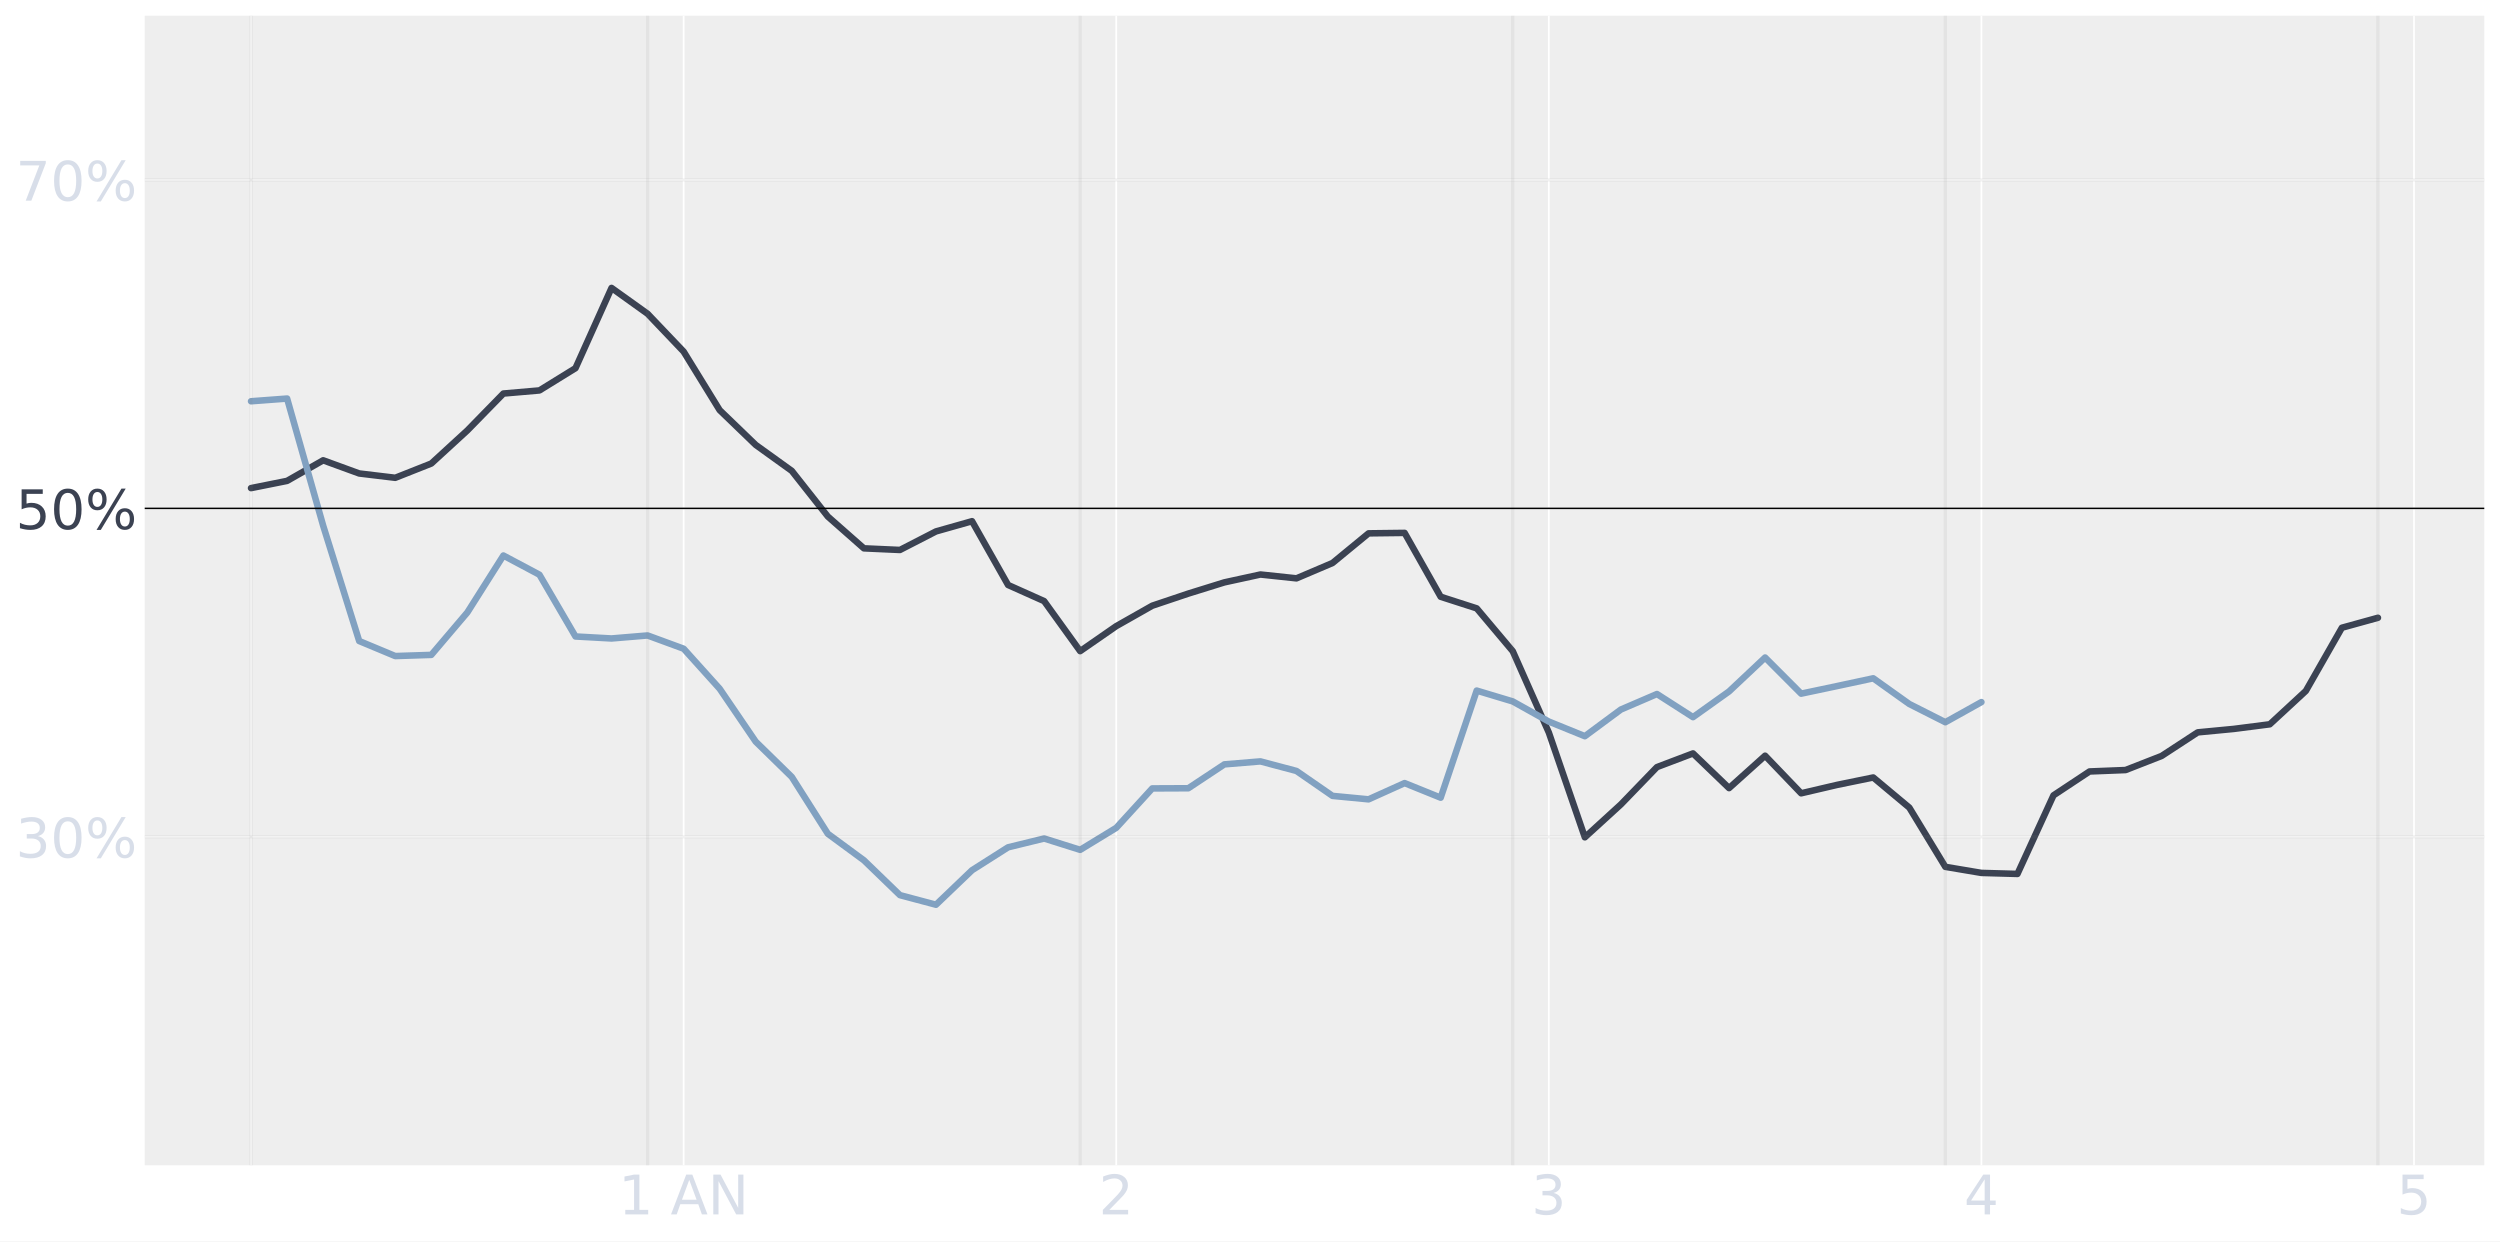
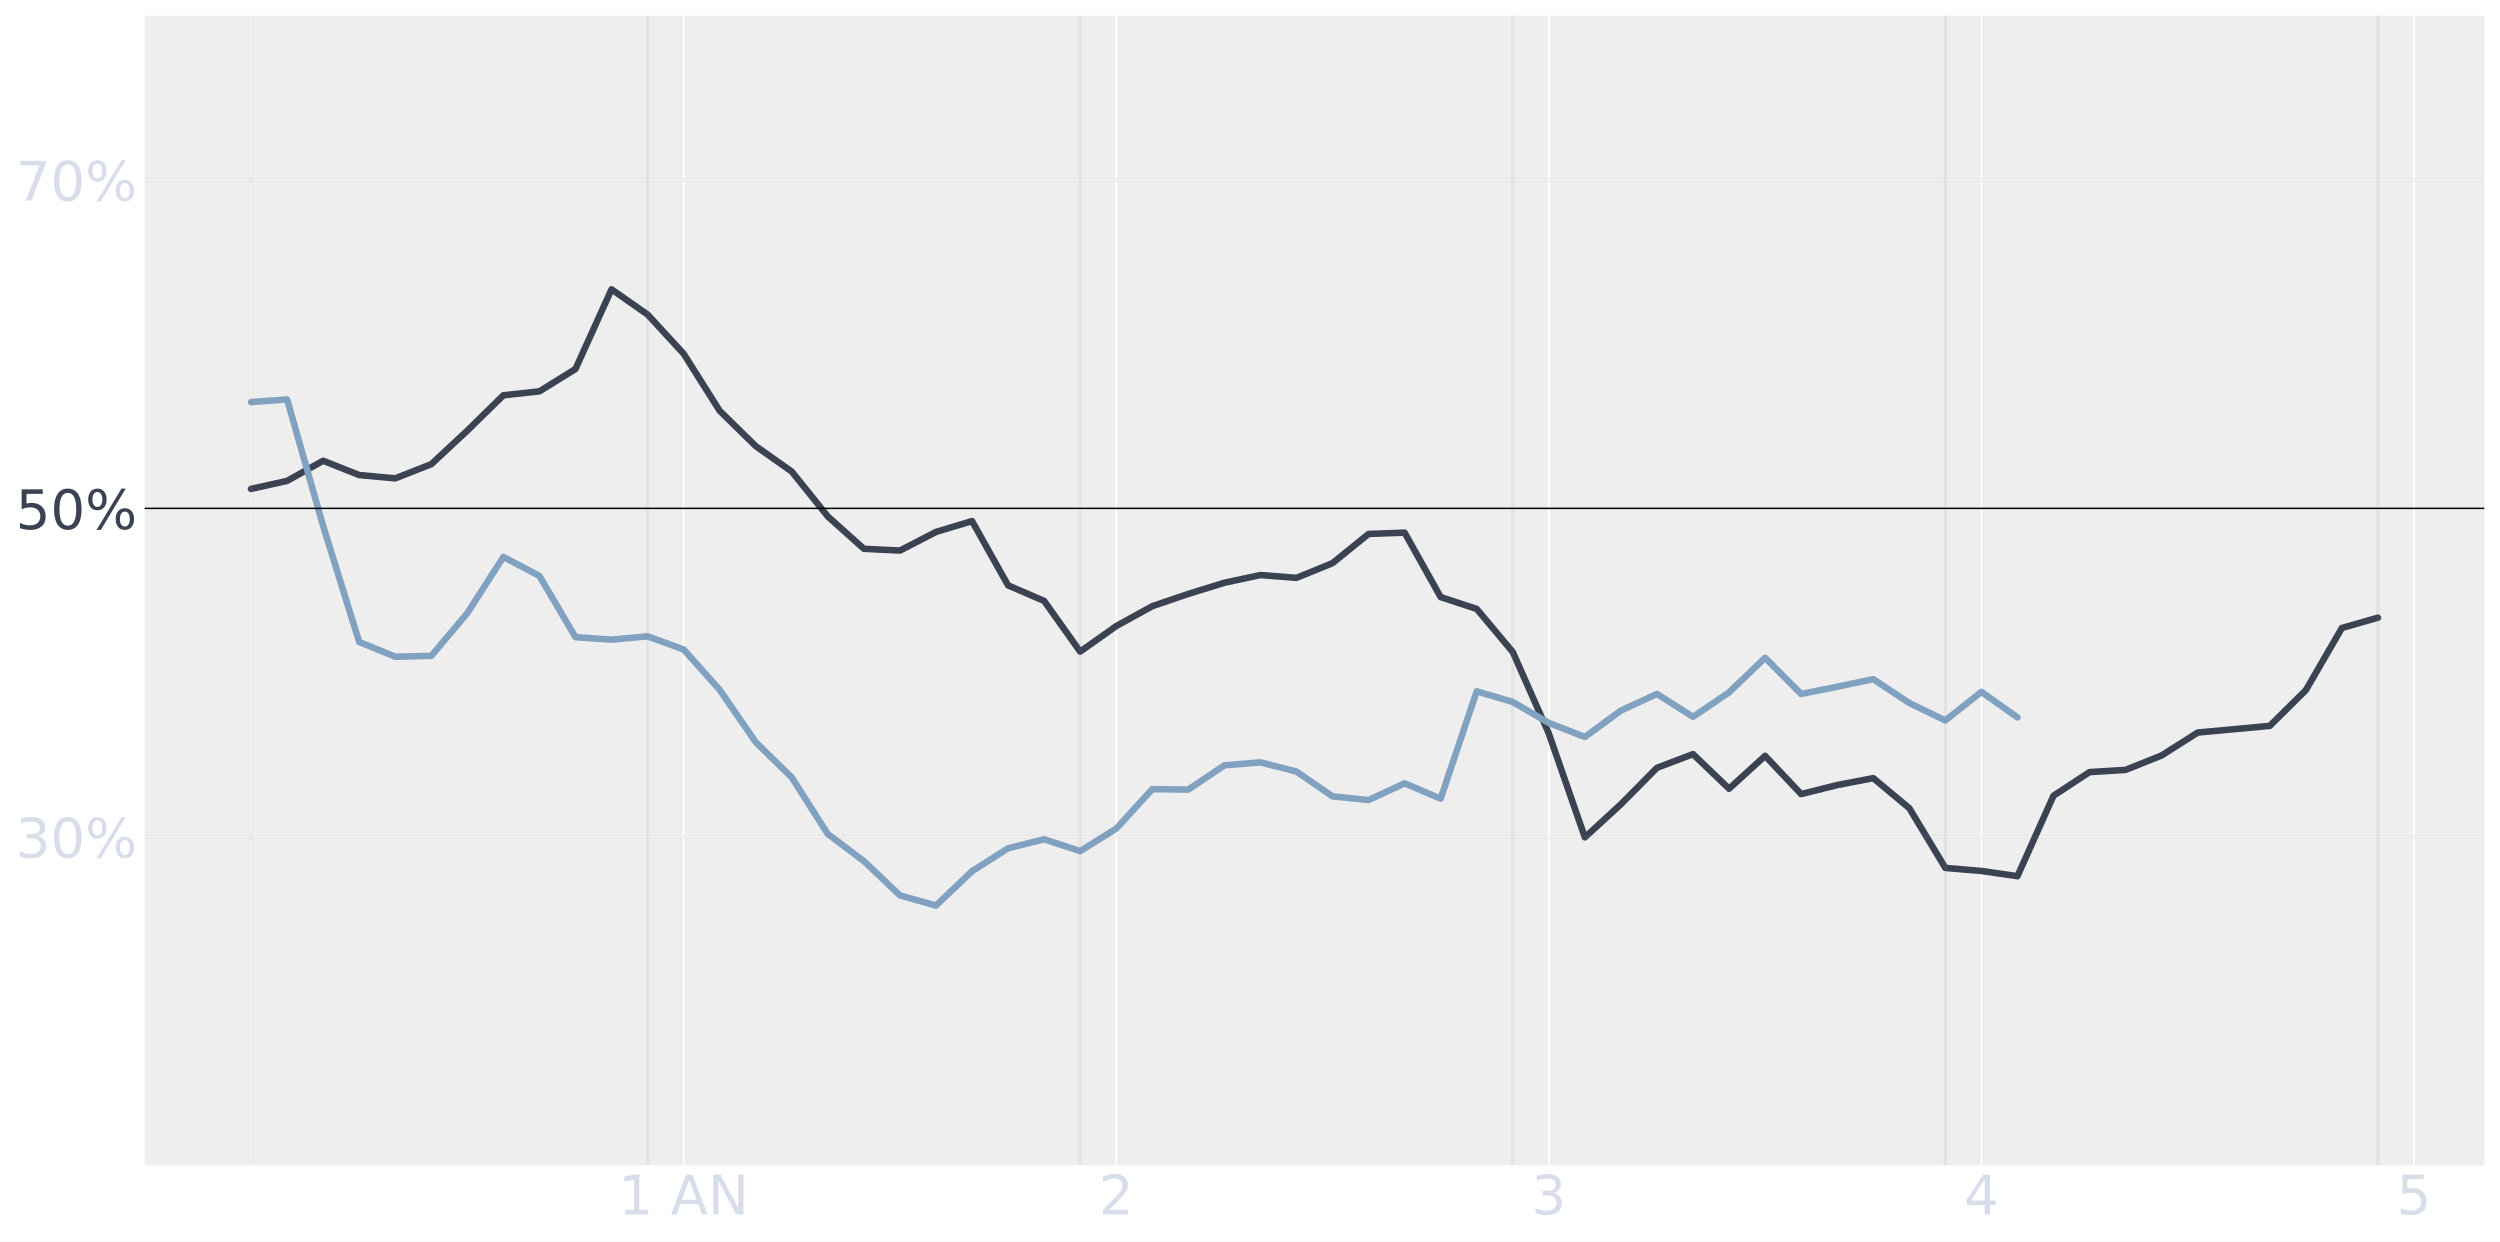
<svg xmlns="http://www.w3.org/2000/svg" xmlns:xlink="http://www.w3.org/1999/xlink" height="568.515pt" version="1.1" viewBox="0 0 1144.836 568.515" width="1144.836pt">
  <defs>
    <style type="text/css">*{stroke-linecap:butt;stroke-linejoin:round;}</style>
  </defs>
  <g id="figure_1">
    <g id="patch_1">
      <path d="M 0 568.515  L 1144.836 568.515  L 1144.836 0  L 0 0  z " style="fill:#ffffff;" />
    </g>
    <g id="axes_1">
      <g id="patch_2">
        <path d="M 66.266 533.62  L 1137.636 533.62  L 1137.636 7.2  L 66.266 7.2  z " style="fill:#eeeeee;" />
      </g>
      <g id="matplotlib.axis_1">
        <g id="xtick_1">
          <g id="line2d_1">
-             <path clip-path="url(#pd5b9aa4e35)" d="M 114.965 533.62  L 114.965 7.2  " style="fill:none;stroke:#ffffff;stroke-linecap:round;stroke-width:0.8;" />
+             <path clip-path="url(#pd1c9b41d59)" d="M 114.965 533.62  L 114.965 7.2  " style="fill:none;stroke:#ffffff;stroke-linecap:round;stroke-width:0.8;" />
          </g>
          <g id="line2d_2" />
        </g>
        <g id="xtick_2">
          <g id="line2d_3">
-             <path clip-path="url(#pd5b9aa4e35)" d="M 313.061 533.62  L 313.061 7.2  " style="fill:none;stroke:#ffffff;stroke-linecap:round;stroke-width:0.8;" />
+             <path clip-path="url(#pd1c9b41d59)" d="M 313.061 533.62  L 313.061 7.2  " style="fill:none;stroke:#ffffff;stroke-linecap:round;stroke-width:0.8;" />
          </g>
          <g id="line2d_4" />
          <g id="text_1">
            <g style="fill:#d8dee9;" transform="translate(283.2331 556.1161)scale(0.25 -0.25)">
              <defs>
                <path d="M 794 531  L 1825 531  L 1825 4091  L 703 3866  L 703 4441  L 1819 4666  L 2450 4666  L 2450 531  L 3481 531  L 3481 0  L 794 0  L 794 531  z " id="DejaVuSans-31" transform="scale(0.015625)" />
                <path id="DejaVuSans-20" transform="scale(0.015625)" />
                <path d="M 2188 4044  L 1331 1722  L 3047 1722  L 2188 4044  z M 1831 4666  L 2547 4666  L 4325 0  L 3669 0  L 3244 1197  L 1141 1197  L 716 0  L 50 0  L 1831 4666  z " id="DejaVuSans-41" transform="scale(0.015625)" />
                <path d="M 628 4666  L 1478 4666  L 3547 763  L 3547 4666  L 4159 4666  L 4159 0  L 3309 0  L 1241 3903  L 1241 0  L 628 0  L 628 4666  z " id="DejaVuSans-4e" transform="scale(0.015625)" />
              </defs>
              <use xlink:href="#DejaVuSans-31" />
              <use x="63.623" xlink:href="#DejaVuSans-20" />
              <use x="95.41" xlink:href="#DejaVuSans-41" />
              <use x="163.818" xlink:href="#DejaVuSans-4e" />
            </g>
          </g>
        </g>
        <g id="xtick_3">
          <g id="line2d_5">
-             <path clip-path="url(#pd5b9aa4e35)" d="M 511.157 533.62  L 511.157 7.2  " style="fill:none;stroke:#ffffff;stroke-linecap:round;stroke-width:0.8;" />
+             <path clip-path="url(#pd1c9b41d59)" d="M 511.157 533.62  L 511.157 7.2  " style="fill:none;stroke:#ffffff;stroke-linecap:round;stroke-width:0.8;" />
          </g>
          <g id="line2d_6" />
          <g id="text_2">
            <g style="fill:#d8dee9;" transform="translate(503.2042 556.1161)scale(0.25 -0.25)">
              <defs>
                <path d="M 1228 531  L 3431 531  L 3431 0  L 469 0  L 469 531  Q 828 903 1448 1529  Q 2069 2156 2228 2338  Q 2531 2678 2651 2914  Q 2772 3150 2772 3378  Q 2772 3750 2511 3984  Q 2250 4219 1831 4219  Q 1534 4219 1204 4116  Q 875 4013 500 3803  L 500 4441  Q 881 4594 1212 4672  Q 1544 4750 1819 4750  Q 2544 4750 2975 4387  Q 3406 4025 3406 3419  Q 3406 3131 3298 2873  Q 3191 2616 2906 2266  Q 2828 2175 2409 1742  Q 1991 1309 1228 531  z " id="DejaVuSans-32" transform="scale(0.015625)" />
              </defs>
              <use xlink:href="#DejaVuSans-32" />
            </g>
          </g>
        </g>
        <g id="xtick_4">
          <g id="line2d_7">
-             <path clip-path="url(#pd5b9aa4e35)" d="M 709.253 533.62  L 709.253 7.2  " style="fill:none;stroke:#ffffff;stroke-linecap:round;stroke-width:0.8;" />
+             <path clip-path="url(#pd1c9b41d59)" d="M 709.253 533.62  L 709.253 7.2  " style="fill:none;stroke:#ffffff;stroke-linecap:round;stroke-width:0.8;" />
          </g>
          <g id="line2d_8" />
          <g id="text_3">
            <g style="fill:#d8dee9;" transform="translate(701.3004 556.1161)scale(0.25 -0.25)">
              <defs>
                <path d="M 2597 2516  Q 3050 2419 3304 2112  Q 3559 1806 3559 1356  Q 3559 666 3084 287  Q 2609 -91 1734 -91  Q 1441 -91 1130 -33  Q 819 25 488 141  L 488 750  Q 750 597 1062 519  Q 1375 441 1716 441  Q 2309 441 2620 675  Q 2931 909 2931 1356  Q 2931 1769 2642 2001  Q 2353 2234 1838 2234  L 1294 2234  L 1294 2753  L 1863 2753  Q 2328 2753 2575 2939  Q 2822 3125 2822 3475  Q 2822 3834 2567 4026  Q 2313 4219 1838 4219  Q 1578 4219 1281 4162  Q 984 4106 628 3988  L 628 4550  Q 988 4650 1302 4700  Q 1616 4750 1894 4750  Q 2613 4750 3031 4423  Q 3450 4097 3450 3541  Q 3450 3153 3228 2886  Q 3006 2619 2597 2516  z " id="DejaVuSans-33" transform="scale(0.015625)" />
              </defs>
              <use xlink:href="#DejaVuSans-33" />
            </g>
          </g>
        </g>
        <g id="xtick_5">
          <g id="line2d_9">
-             <path clip-path="url(#pd5b9aa4e35)" d="M 907.35 533.62  L 907.35 7.2  " style="fill:none;stroke:#ffffff;stroke-linecap:round;stroke-width:0.8;" />
+             <path clip-path="url(#pd1c9b41d59)" d="M 907.35 533.62  L 907.35 7.2  " style="fill:none;stroke:#ffffff;stroke-linecap:round;stroke-width:0.8;" />
          </g>
          <g id="line2d_10" />
          <g id="text_4">
            <g style="fill:#d8dee9;" transform="translate(899.3965 556.1161)scale(0.25 -0.25)">
              <defs>
                <path d="M 2419 4116  L 825 1625  L 2419 1625  L 2419 4116  z M 2253 4666  L 3047 4666  L 3047 1625  L 3713 1625  L 3713 1100  L 3047 1100  L 3047 0  L 2419 0  L 2419 1100  L 313 1100  L 313 1709  L 2253 4666  z " id="DejaVuSans-34" transform="scale(0.015625)" />
              </defs>
              <use xlink:href="#DejaVuSans-34" />
            </g>
          </g>
        </g>
        <g id="xtick_6">
          <g id="line2d_11">
-             <path clip-path="url(#pd5b9aa4e35)" d="M 1105.446 533.62  L 1105.446 7.2  " style="fill:none;stroke:#ffffff;stroke-linecap:round;stroke-width:0.8;" />
+             <path clip-path="url(#pd1c9b41d59)" d="M 1105.446 533.62  L 1105.446 7.2  " style="fill:none;stroke:#ffffff;stroke-linecap:round;stroke-width:0.8;" />
          </g>
          <g id="line2d_12" />
          <g id="text_5">
            <g style="fill:#d8dee9;" transform="translate(1097.493 556.1161)scale(0.25 -0.25)">
              <defs>
                <path d="M 691 4666  L 3169 4666  L 3169 4134  L 1269 4134  L 1269 2991  Q 1406 3038 1543 3061  Q 1681 3084 1819 3084  Q 2600 3084 3056 2656  Q 3513 2228 3513 1497  Q 3513 744 3044 326  Q 2575 -91 1722 -91  Q 1428 -91 1123 -41  Q 819 9 494 109  L 494 744  Q 775 591 1075 516  Q 1375 441 1709 441  Q 2250 441 2565 725  Q 2881 1009 2881 1497  Q 2881 1984 2565 2268  Q 2250 2553 1709 2553  Q 1456 2553 1204 2497  Q 953 2441 691 2322  L 691 4666  z " id="DejaVuSans-35" transform="scale(0.015625)" />
              </defs>
              <use xlink:href="#DejaVuSans-35" />
            </g>
          </g>
        </g>
      </g>
      <g id="matplotlib.axis_2">
        <g id="ytick_1">
          <g id="line2d_13">
-             <path clip-path="url(#pd5b9aa4e35)" d="M 66.266 383.214  L 1137.636 383.214  " style="fill:none;stroke:#ffffff;stroke-linecap:round;stroke-width:0.8;" />
+             <path clip-path="url(#pd1c9b41d59)" d="M 66.266 383.214  L 1137.636 383.214  " style="fill:none;stroke:#ffffff;stroke-linecap:round;stroke-width:0.8;" />
          </g>
          <g id="line2d_14" />
          <g id="text_6">
            <g style="fill:#d8dee9;" transform="translate(7.2 392.7123)scale(0.25 -0.25)">
              <defs>
                <path d="M 2034 4250  Q 1547 4250 1301 3770  Q 1056 3291 1056 2328  Q 1056 1369 1301 889  Q 1547 409 2034 409  Q 2525 409 2770 889  Q 3016 1369 3016 2328  Q 3016 3291 2770 3770  Q 2525 4250 2034 4250  z M 2034 4750  Q 2819 4750 3233 4129  Q 3647 3509 3647 2328  Q 3647 1150 3233 529  Q 2819 -91 2034 -91  Q 1250 -91 836 529  Q 422 1150 422 2328  Q 422 3509 836 4129  Q 1250 4750 2034 4750  z " id="DejaVuSans-30" transform="scale(0.015625)" />
                <path d="M 4653 2053  Q 4381 2053 4226 1822  Q 4072 1591 4072 1178  Q 4072 772 4226 539  Q 4381 306 4653 306  Q 4919 306 5073 539  Q 5228 772 5228 1178  Q 5228 1588 5073 1820  Q 4919 2053 4653 2053  z M 4653 2450  Q 5147 2450 5437 2106  Q 5728 1763 5728 1178  Q 5728 594 5436 251  Q 5144 -91 4653 -91  Q 4153 -91 3862 251  Q 3572 594 3572 1178  Q 3572 1766 3864 2108  Q 4156 2450 4653 2450  z M 1428 4353  Q 1159 4353 1004 4120  Q 850 3888 850 3481  Q 850 3069 1003 2837  Q 1156 2606 1428 2606  Q 1700 2606 1854 2837  Q 2009 3069 2009 3481  Q 2009 3884 1853 4118  Q 1697 4353 1428 4353  z M 4250 4750  L 4750 4750  L 1831 -91  L 1331 -91  L 4250 4750  z M 1428 4750  Q 1922 4750 2215 4408  Q 2509 4066 2509 3481  Q 2509 2891 2217 2550  Q 1925 2209 1428 2209  Q 931 2209 642 2551  Q 353 2894 353 3481  Q 353 4063 643 4406  Q 934 4750 1428 4750  z " id="DejaVuSans-25" transform="scale(0.015625)" />
              </defs>
              <use xlink:href="#DejaVuSans-33" />
              <use x="63.623" xlink:href="#DejaVuSans-30" />
              <use x="127.246" xlink:href="#DejaVuSans-25" />
            </g>
          </g>
        </g>
        <g id="ytick_2">
          <g id="line2d_15">
-             <path clip-path="url(#pd5b9aa4e35)" d="M 66.266 232.809  L 1137.636 232.809  " style="fill:none;stroke:#ffffff;stroke-linecap:round;stroke-width:0.8;" />
+             <path clip-path="url(#pd1c9b41d59)" d="M 66.266 232.809  L 1137.636 232.809  " style="fill:none;stroke:#ffffff;stroke-linecap:round;stroke-width:0.8;" />
          </g>
          <g id="line2d_16" />
          <g id="text_7">
            <g style="fill:#3b4252;" transform="translate(7.2 242.3066)scale(0.25 -0.25)">
              <use xlink:href="#DejaVuSans-35" />
              <use x="63.623" xlink:href="#DejaVuSans-30" />
              <use x="127.246" xlink:href="#DejaVuSans-25" />
            </g>
          </g>
        </g>
        <g id="ytick_3">
          <g id="line2d_17">
-             <path clip-path="url(#pd5b9aa4e35)" d="M 66.266 82.403  L 1137.636 82.403  " style="fill:none;stroke:#ffffff;stroke-linecap:round;stroke-width:0.8;" />
+             <path clip-path="url(#pd1c9b41d59)" d="M 66.266 82.403  L 1137.636 82.403  " style="fill:none;stroke:#ffffff;stroke-linecap:round;stroke-width:0.8;" />
          </g>
          <g id="line2d_18" />
          <g id="text_8">
            <g style="fill:#d8dee9;" transform="translate(7.2 91.9009)scale(0.25 -0.25)">
              <defs>
                <path d="M 525 4666  L 3525 4666  L 3525 4397  L 1831 0  L 1172 0  L 2766 4134  L 525 4134  L 525 4666  z " id="DejaVuSans-37" transform="scale(0.015625)" />
              </defs>
              <use xlink:href="#DejaVuSans-37" />
              <use x="63.623" xlink:href="#DejaVuSans-30" />
              <use x="127.246" xlink:href="#DejaVuSans-25" />
            </g>
          </g>
        </g>
      </g>
      <g id="line2d_19">
-         <path clip-path="url(#pd5b9aa4e35)" d="M 114.965 223.521  L 131.473 220.211  L 147.981 210.787  L 164.489 216.817  L 180.997 218.799  L 197.505 212.259  L 214.013 197.12  L 230.521 180.215  L 247.029 178.789  L 263.537 168.597  L 280.045 131.858  L 296.553 143.683  L 313.061 161.009  L 329.569 187.826  L 346.077 203.747  L 362.585 215.623  L 379.093 236.545  L 395.601 251.101  L 412.109 251.846  L 428.617 243.358  L 445.125 238.681  L 461.633 267.883  L 478.141 275.271  L 494.649 298.17  L 511.157 286.734  L 527.665 277.374  L 544.173 271.824  L 560.681 266.69  L 577.189 263.087  L 593.697 264.844  L 610.205 257.813  L 626.713 244.239  L 643.221 244.031  L 659.729 273.272  L 676.237 278.592  L 692.745 298.203  L 709.253 335.433  L 725.761 383.433  L 742.27 368.36  L 758.778 351.275  L 775.286 345.016  L 791.794 360.903  L 808.302 346.064  L 824.81 363.277  L 841.318 359.416  L 857.826 356.034  L 874.334 369.825  L 890.842 396.958  L 907.35 399.735  L 923.858 400.2  L 940.366 364.213  L 956.874 353.28  L 973.382 352.628  L 989.89 346.172  L 1006.398 335.377  L 1022.906 333.799  L 1039.414 331.677  L 1055.922 316.403  L 1072.43 287.465  L 1088.938 282.901  " style="fill:none;stroke:#3b4252;stroke-linecap:round;stroke-width:3;" />
+         <path clip-path="url(#pd1c9b41d59)" d="M 114.965 223.893  L 131.473 220.221  L 147.981 210.993  L 164.489 217.541  L 180.997 219.055  L 197.505 212.557  L 214.013 197.19  L 230.521 181.01  L 247.029 179.21  L 263.537 168.966  L 280.045 132.503  L 296.553 144.039  L 313.061 161.984  L 329.569 188.128  L 346.077 204.305  L 362.585 215.955  L 379.093 236.519  L 395.601 251.306  L 412.109 252.125  L 428.617 243.594  L 445.125 238.619  L 461.633 268.064  L 478.141 275.179  L 494.649 298.392  L 511.157 286.709  L 527.665 277.599  L 544.173 271.972  L 560.681 266.862  L 577.189 263.338  L 593.697 264.616  L 610.205 257.881  L 626.713 244.511  L 643.221 243.913  L 659.729 273.428  L 676.237 278.846  L 692.745 298.569  L 709.253 335.893  L 725.761 383.451  L 742.27 368.288  L 758.778 351.609  L 775.286 345.346  L 791.794 361.173  L 808.302 346.136  L 824.81 363.632  L 841.318 359.506  L 857.826 356.336  L 874.334 370.096  L 890.842 397.455  L 907.35 398.851  L 923.858 401.224  L 940.366 364.386  L 956.874 353.57  L 973.382 352.559  L 989.89 345.956  L 1006.398 335.457  L 1022.906 333.939  L 1039.414 332.398  L 1055.922 316.052  L 1072.43 287.58  L 1088.938 282.855  " style="fill:none;stroke:#3b4252;stroke-linecap:round;stroke-width:3;" />
      </g>
      <g id="line2d_20">
-         <path clip-path="url(#pd5b9aa4e35)" d="M 114.965 183.751  L 131.473 182.514  L 147.981 240.709  L 164.489 293.549  L 180.997 300.431  L 197.505 299.894  L 214.013 280.461  L 230.521 254.394  L 247.029 263.176  L 263.537 291.465  L 280.045 292.377  L 296.553 290.999  L 313.061 297.066  L 329.569 315.411  L 346.077 339.645  L 362.585 355.79  L 379.093 381.808  L 395.601 393.947  L 412.109 409.912  L 428.617 414.307  L 445.125 398.505  L 461.633 388.017  L 478.141 383.976  L 494.649 389.172  L 511.157 379.105  L 527.665 361.041  L 544.173 360.965  L 560.681 350.03  L 577.189 348.667  L 593.697 353.052  L 610.205 364.462  L 626.713 366.046  L 643.221 358.606  L 659.729 365.285  L 676.237 316.245  L 692.745 321.209  L 709.253 330.423  L 725.761 337.131  L 742.27 324.913  L 758.778 317.817  L 775.286 328.405  L 791.794 316.633  L 808.302 301.107  L 824.81 317.649  L 841.318 314.161  L 857.826 310.618  L 874.334 322.382  L 890.842 330.727  L 907.35 321.518  " style="fill:none;stroke:#81a1c1;stroke-linecap:round;stroke-width:3;" />
+         <path clip-path="url(#pd1c9b41d59)" d="M 114.965 184.137  L 131.473 182.914  L 147.981 240.882  L 164.489 293.977  L 180.997 300.738  L 197.505 300.337  L 214.013 280.746  L 230.521 255.038  L 247.029 263.742  L 263.537 291.785  L 280.045 292.915  L 296.553 291.404  L 313.061 297.421  L 329.569 315.889  L 346.077 339.856  L 362.585 356.047  L 379.093 381.943  L 395.601 394.322  L 412.109 410.027  L 428.617 414.686  L 445.125 398.947  L 461.633 388.459  L 478.141 384.33  L 494.649 389.767  L 511.157 379.454  L 527.665 361.381  L 544.173 361.575  L 560.681 350.473  L 577.189 349.098  L 593.697 353.333  L 610.205 364.674  L 626.713 366.367  L 643.221 358.711  L 659.729 365.724  L 676.237 316.582  L 692.745 321.456  L 709.253 331.053  L 725.761 337.487  L 742.27 325.392  L 758.778 317.777  L 775.286 328.276  L 791.794 317.042  L 808.302 301.221  L 824.81 317.784  L 841.318 314.502  L 857.826 310.992  L 874.334 321.936  L 890.842 329.92  L 907.35 316.829  L 923.858 328.5  " style="fill:none;stroke:#81a1c1;stroke-linecap:round;stroke-width:3;" />
      </g>
      <g id="line2d_21">
-         <path clip-path="url(#pd5b9aa4e35)" d="M 114.965 533.62  L 114.965 7.2  " style="fill:none;stroke:#808080;stroke-linecap:round;stroke-opacity:0.1;stroke-width:1.5;" />
+         <path clip-path="url(#pd1c9b41d59)" d="M 114.965 533.62  L 114.965 7.2  " style="fill:none;stroke:#808080;stroke-linecap:round;stroke-opacity:0.1;stroke-width:1.5;" />
      </g>
      <g id="line2d_22">
-         <path clip-path="url(#pd5b9aa4e35)" d="M 296.553 533.62  L 296.553 7.2  " style="fill:none;stroke:#808080;stroke-linecap:round;stroke-opacity:0.1;stroke-width:1.5;" />
+         <path clip-path="url(#pd1c9b41d59)" d="M 296.553 533.62  L 296.553 7.2  " style="fill:none;stroke:#808080;stroke-linecap:round;stroke-opacity:0.1;stroke-width:1.5;" />
      </g>
      <g id="line2d_23">
-         <path clip-path="url(#pd5b9aa4e35)" d="M 494.649 533.62  L 494.649 7.2  " style="fill:none;stroke:#808080;stroke-linecap:round;stroke-opacity:0.1;stroke-width:1.5;" />
+         <path clip-path="url(#pd1c9b41d59)" d="M 494.649 533.62  L 494.649 7.2  " style="fill:none;stroke:#808080;stroke-linecap:round;stroke-opacity:0.1;stroke-width:1.5;" />
      </g>
      <g id="line2d_24">
-         <path clip-path="url(#pd5b9aa4e35)" d="M 692.745 533.62  L 692.745 7.2  " style="fill:none;stroke:#808080;stroke-linecap:round;stroke-opacity:0.1;stroke-width:1.5;" />
+         <path clip-path="url(#pd1c9b41d59)" d="M 692.745 533.62  L 692.745 7.2  " style="fill:none;stroke:#808080;stroke-linecap:round;stroke-opacity:0.1;stroke-width:1.5;" />
      </g>
      <g id="line2d_25">
-         <path clip-path="url(#pd5b9aa4e35)" d="M 890.842 533.62  L 890.842 7.2  " style="fill:none;stroke:#808080;stroke-linecap:round;stroke-opacity:0.1;stroke-width:1.5;" />
+         <path clip-path="url(#pd1c9b41d59)" d="M 890.842 533.62  L 890.842 7.2  " style="fill:none;stroke:#808080;stroke-linecap:round;stroke-opacity:0.1;stroke-width:1.5;" />
      </g>
      <g id="line2d_26">
-         <path clip-path="url(#pd5b9aa4e35)" d="M 1088.938 533.62  L 1088.938 7.2  " style="fill:none;stroke:#808080;stroke-linecap:round;stroke-opacity:0.1;stroke-width:1.5;" />
+         <path clip-path="url(#pd1c9b41d59)" d="M 1088.938 533.62  L 1088.938 7.2  " style="fill:none;stroke:#808080;stroke-linecap:round;stroke-opacity:0.1;stroke-width:1.5;" />
      </g>
      <g id="line2d_27">
-         <path clip-path="url(#pd5b9aa4e35)" d="M 66.266 383.214  L 1137.636 383.214  " style="fill:none;stroke:#808080;stroke-linecap:round;stroke-opacity:0.1;stroke-width:1.5;" />
+         <path clip-path="url(#pd1c9b41d59)" d="M 66.266 383.214  L 1137.636 383.214  " style="fill:none;stroke:#808080;stroke-linecap:round;stroke-opacity:0.1;stroke-width:1.5;" />
      </g>
      <g id="line2d_28">
-         <path clip-path="url(#pd5b9aa4e35)" d="M 66.266 232.809  L 1137.636 232.809  " style="fill:none;stroke:#000000;stroke-linecap:round;stroke-width:0.7;" />
+         <path clip-path="url(#pd1c9b41d59)" d="M 66.266 232.809  L 1137.636 232.809  " style="fill:none;stroke:#000000;stroke-linecap:round;stroke-width:0.7;" />
      </g>
      <g id="line2d_29">
-         <path clip-path="url(#pd5b9aa4e35)" d="M 66.266 82.403  L 1137.636 82.403  " style="fill:none;stroke:#808080;stroke-linecap:round;stroke-opacity:0.1;stroke-width:1.5;" />
+         <path clip-path="url(#pd1c9b41d59)" d="M 66.266 82.403  L 1137.636 82.403  " style="fill:none;stroke:#808080;stroke-linecap:round;stroke-opacity:0.1;stroke-width:1.5;" />
      </g>
    </g>
  </g>
  <defs>
-     <clipPath id="pd5b9aa4e35">
+     <clipPath id="pd1c9b41d59">
      <rect height="526.42" width="1071.37" x="66.266" y="7.2" />
    </clipPath>
  </defs>
</svg>
